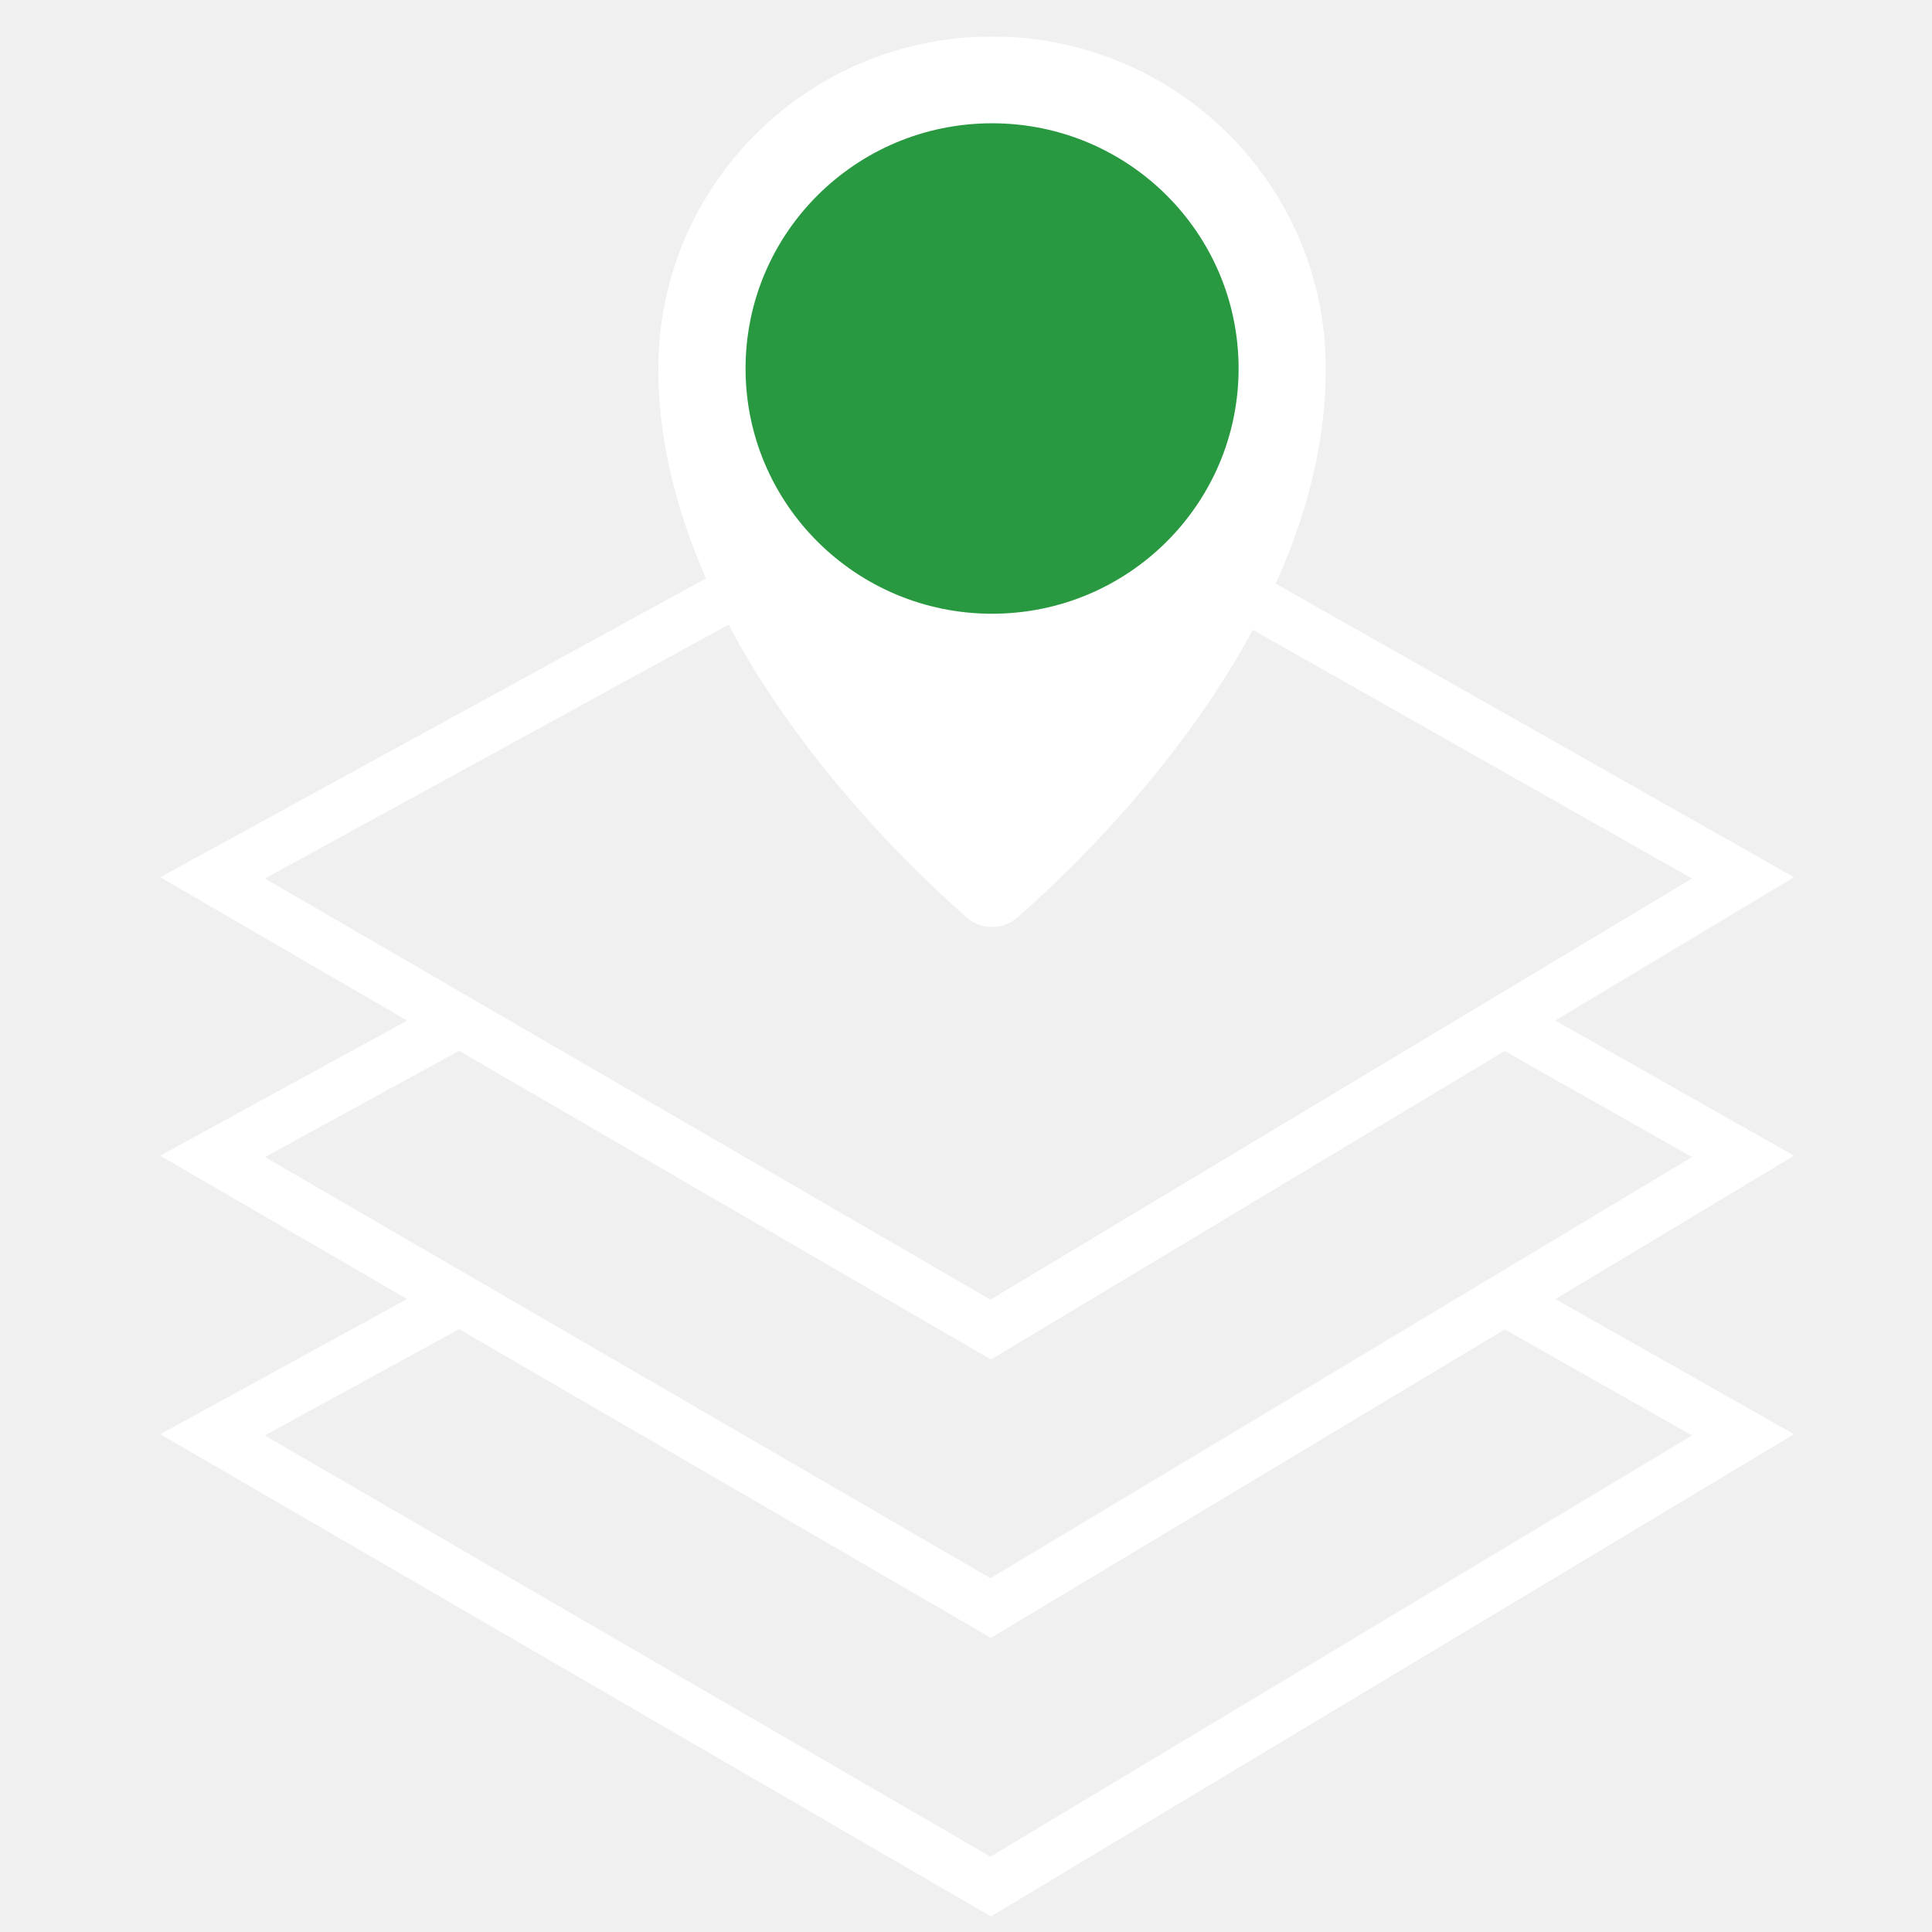
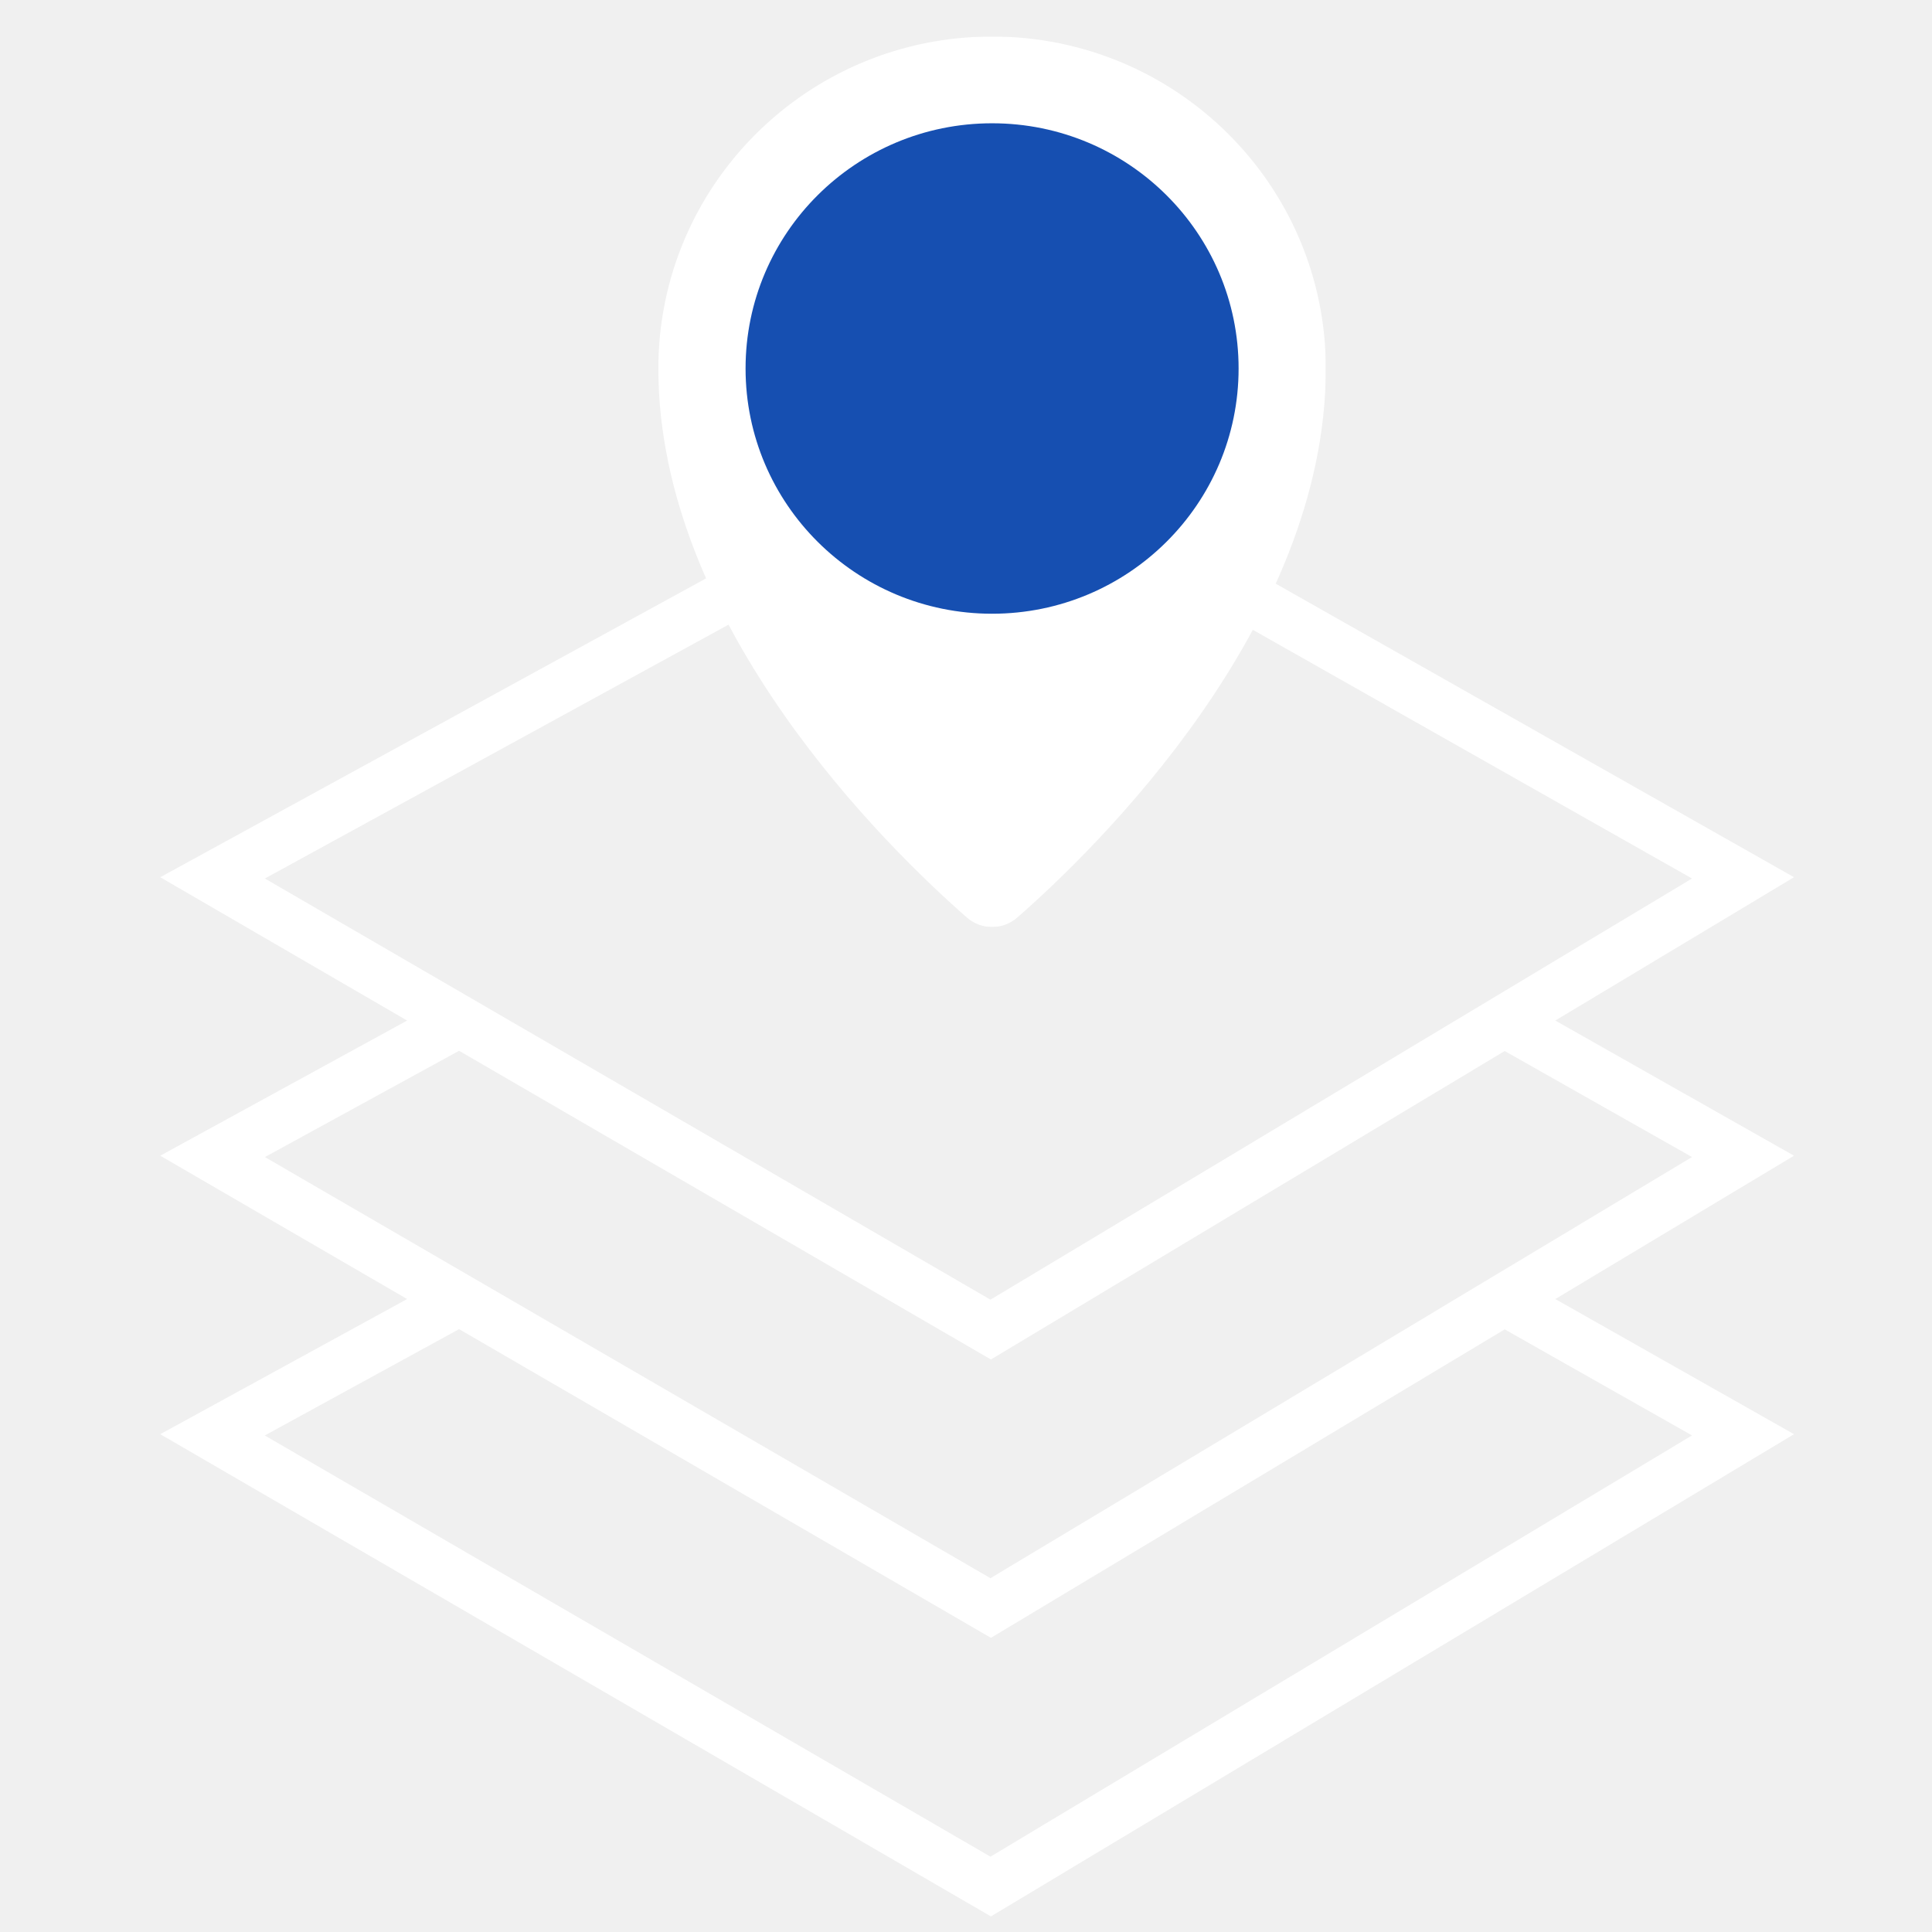
<svg xmlns="http://www.w3.org/2000/svg" width="42" height="42" viewBox="0 0 42 42" fill="none">
  <path d="M21.542 9.183L39 19.07L33.811 22.186L39 25.124L33.811 28.24L39 31.178L21.542 41.661L3.484 31.178L8.851 28.24L3.484 25.124L8.851 22.186L3.484 19.07L21.542 9.183ZM5.758 31.207L21.532 40.363L36.783 31.205L32.711 28.899L21.542 35.605L9.98 28.894L5.758 31.205V31.207ZM5.758 25.153L21.532 34.309L36.783 25.153L32.711 22.848L21.542 29.554L9.98 22.843L5.758 25.154V25.153ZM21.532 28.254L36.783 19.098L21.532 10.462L5.758 19.098L21.532 28.254Z" fill="white" />
  <mask id="mask0_5299_64" style="mask-type:luminance" maskUnits="userSpaceOnUse" x="14" y="0" width="15" height="21">
    <path d="M14.312 0.794H28.822V20.152H14.312V0.794Z" fill="white" />
  </mask>
  <g mask="url(#mask0_5299_64)">
    <path d="M14.312 8.011C14.312 13.607 19.331 18.469 21.02 19.947C21.333 20.221 21.801 20.221 22.114 19.947C23.803 18.47 28.822 13.607 28.822 8.011C28.822 4.025 25.574 0.794 21.567 0.794C17.56 0.794 14.312 4.025 14.312 8.011Z" fill="white" />
-     <path d="M21.567 13.342C18.607 13.342 16.208 10.955 16.208 8.011C16.208 5.067 18.607 2.68 21.567 2.68C24.527 2.68 26.926 5.067 26.926 8.011C26.926 10.955 24.527 13.342 21.567 13.342Z" fill="#299941" />
+     <path d="M21.567 13.342C18.607 13.342 16.208 10.955 16.208 8.011C16.208 5.067 18.607 2.68 21.567 2.68C24.527 2.68 26.926 5.067 26.926 8.011C26.926 10.955 24.527 13.342 21.567 13.342Z" fill="#164FB1" />
  </g>
</svg>
